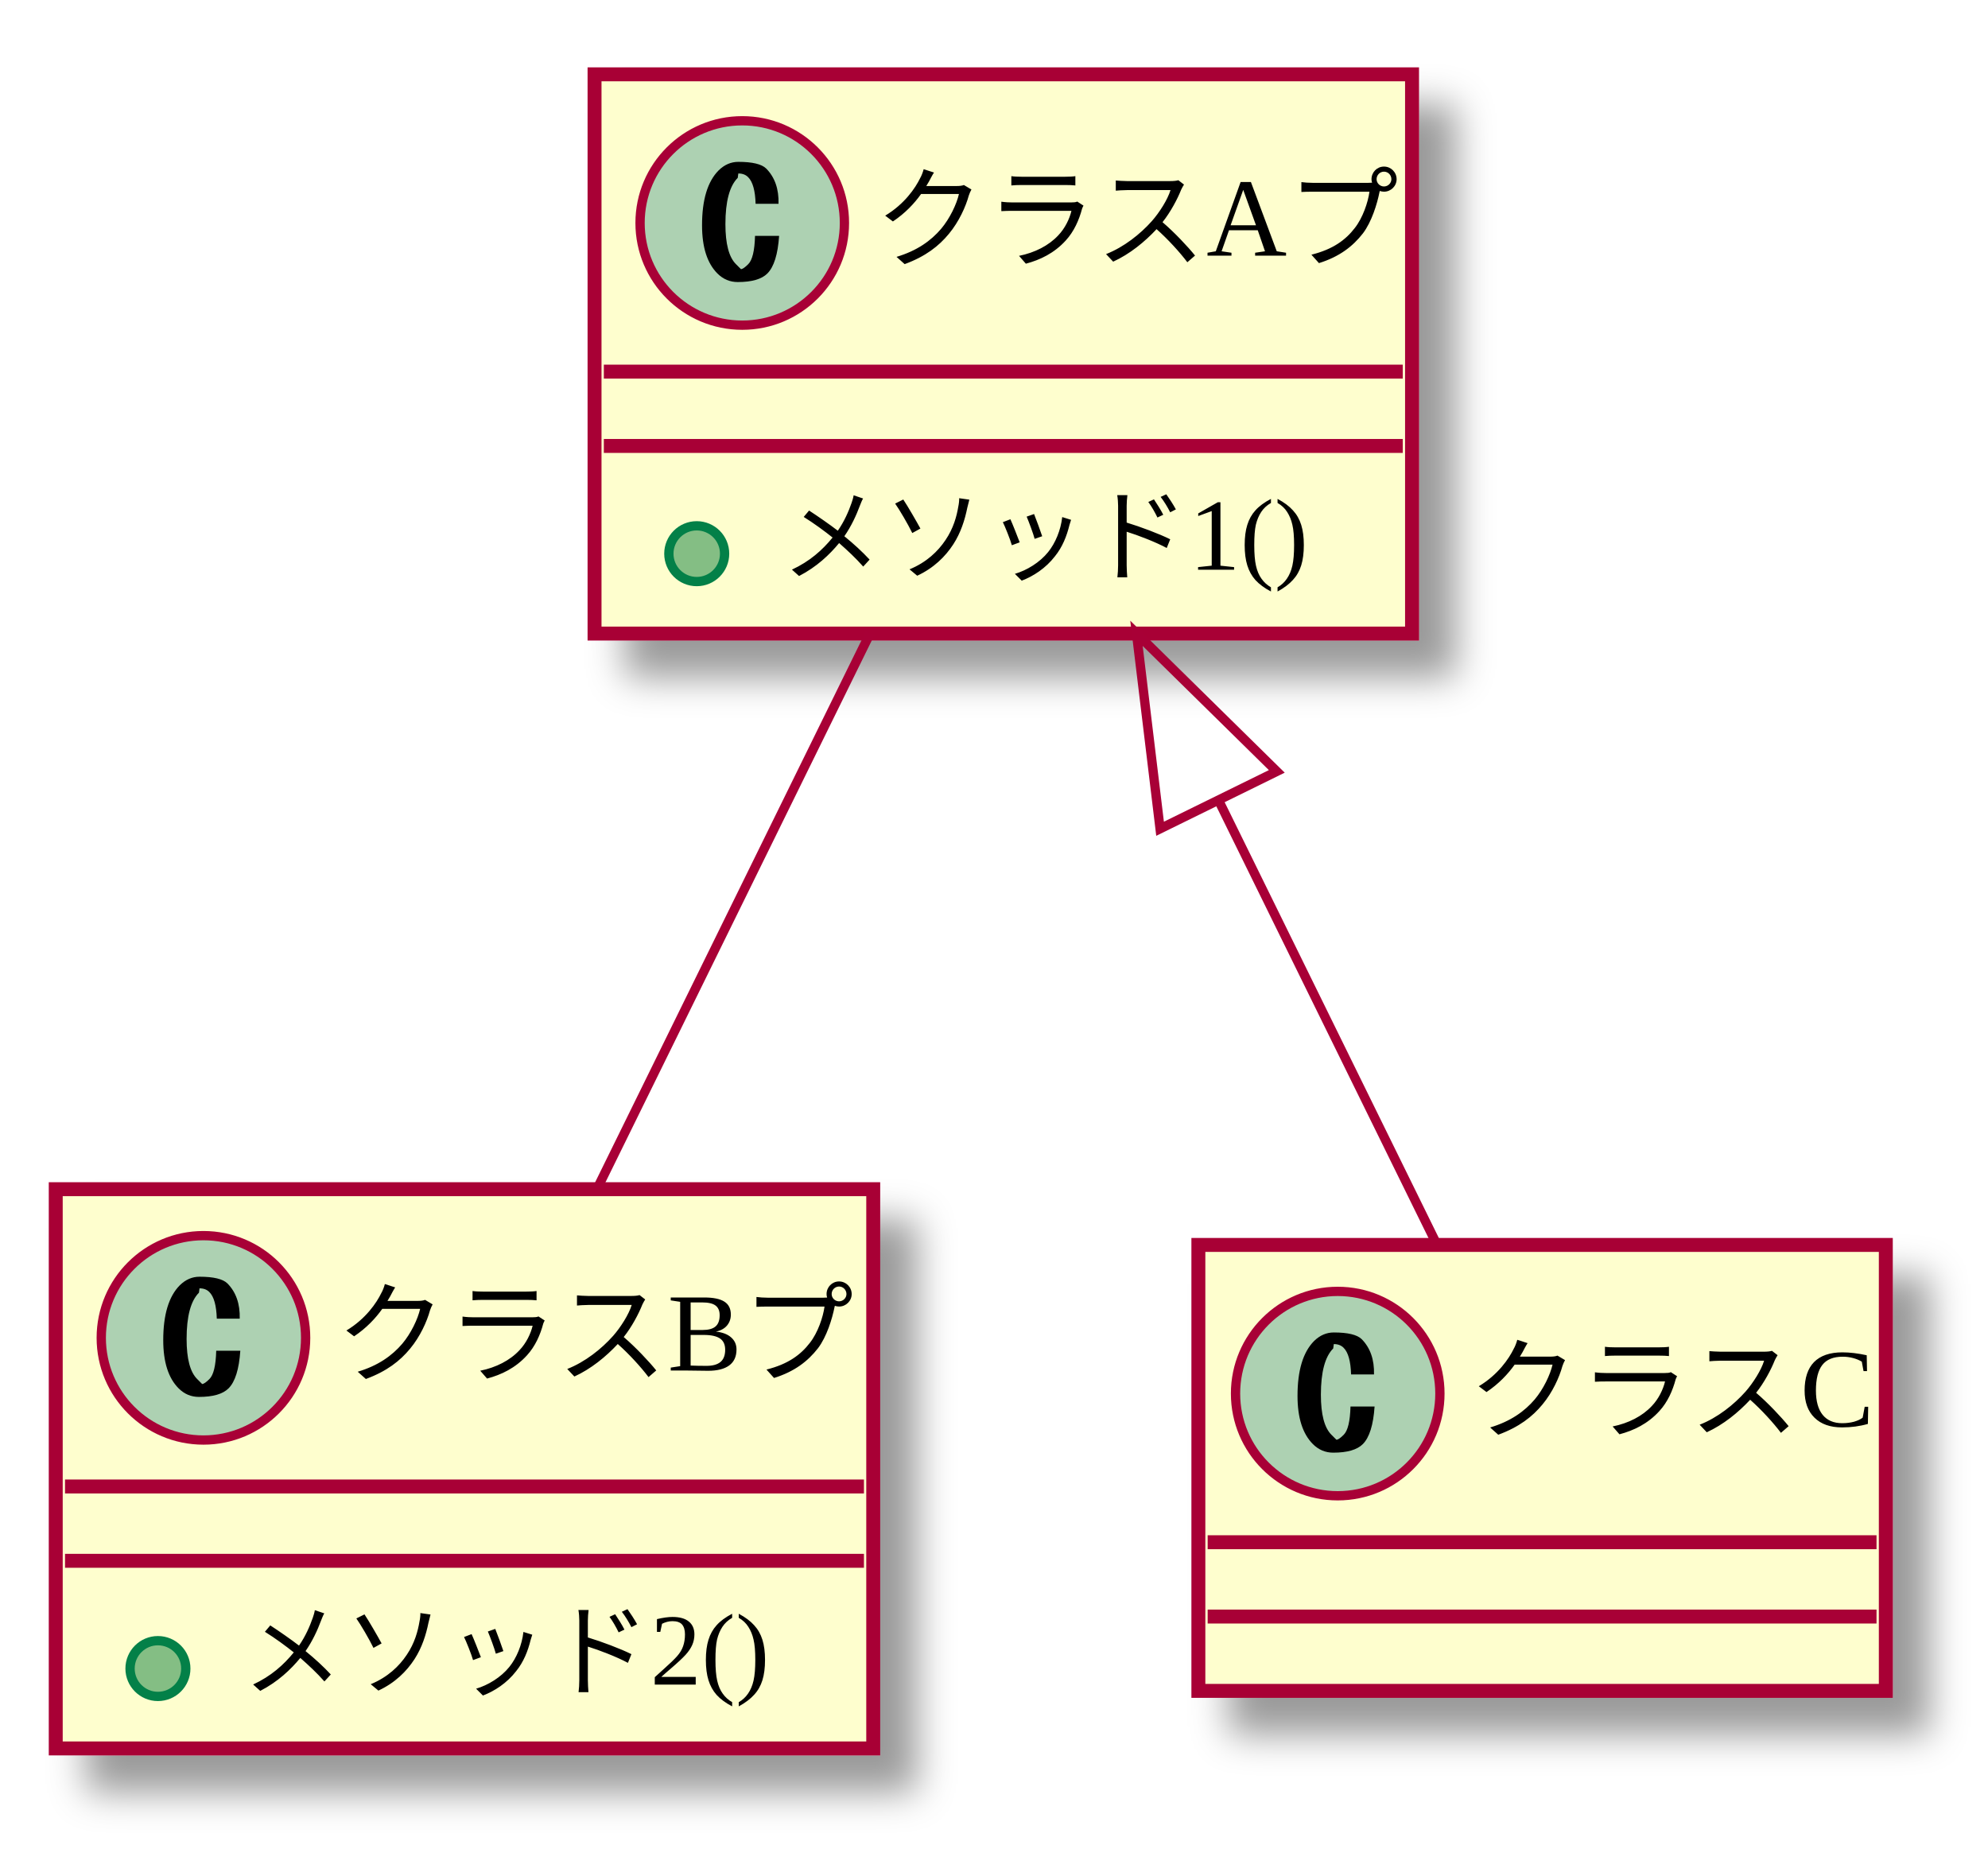
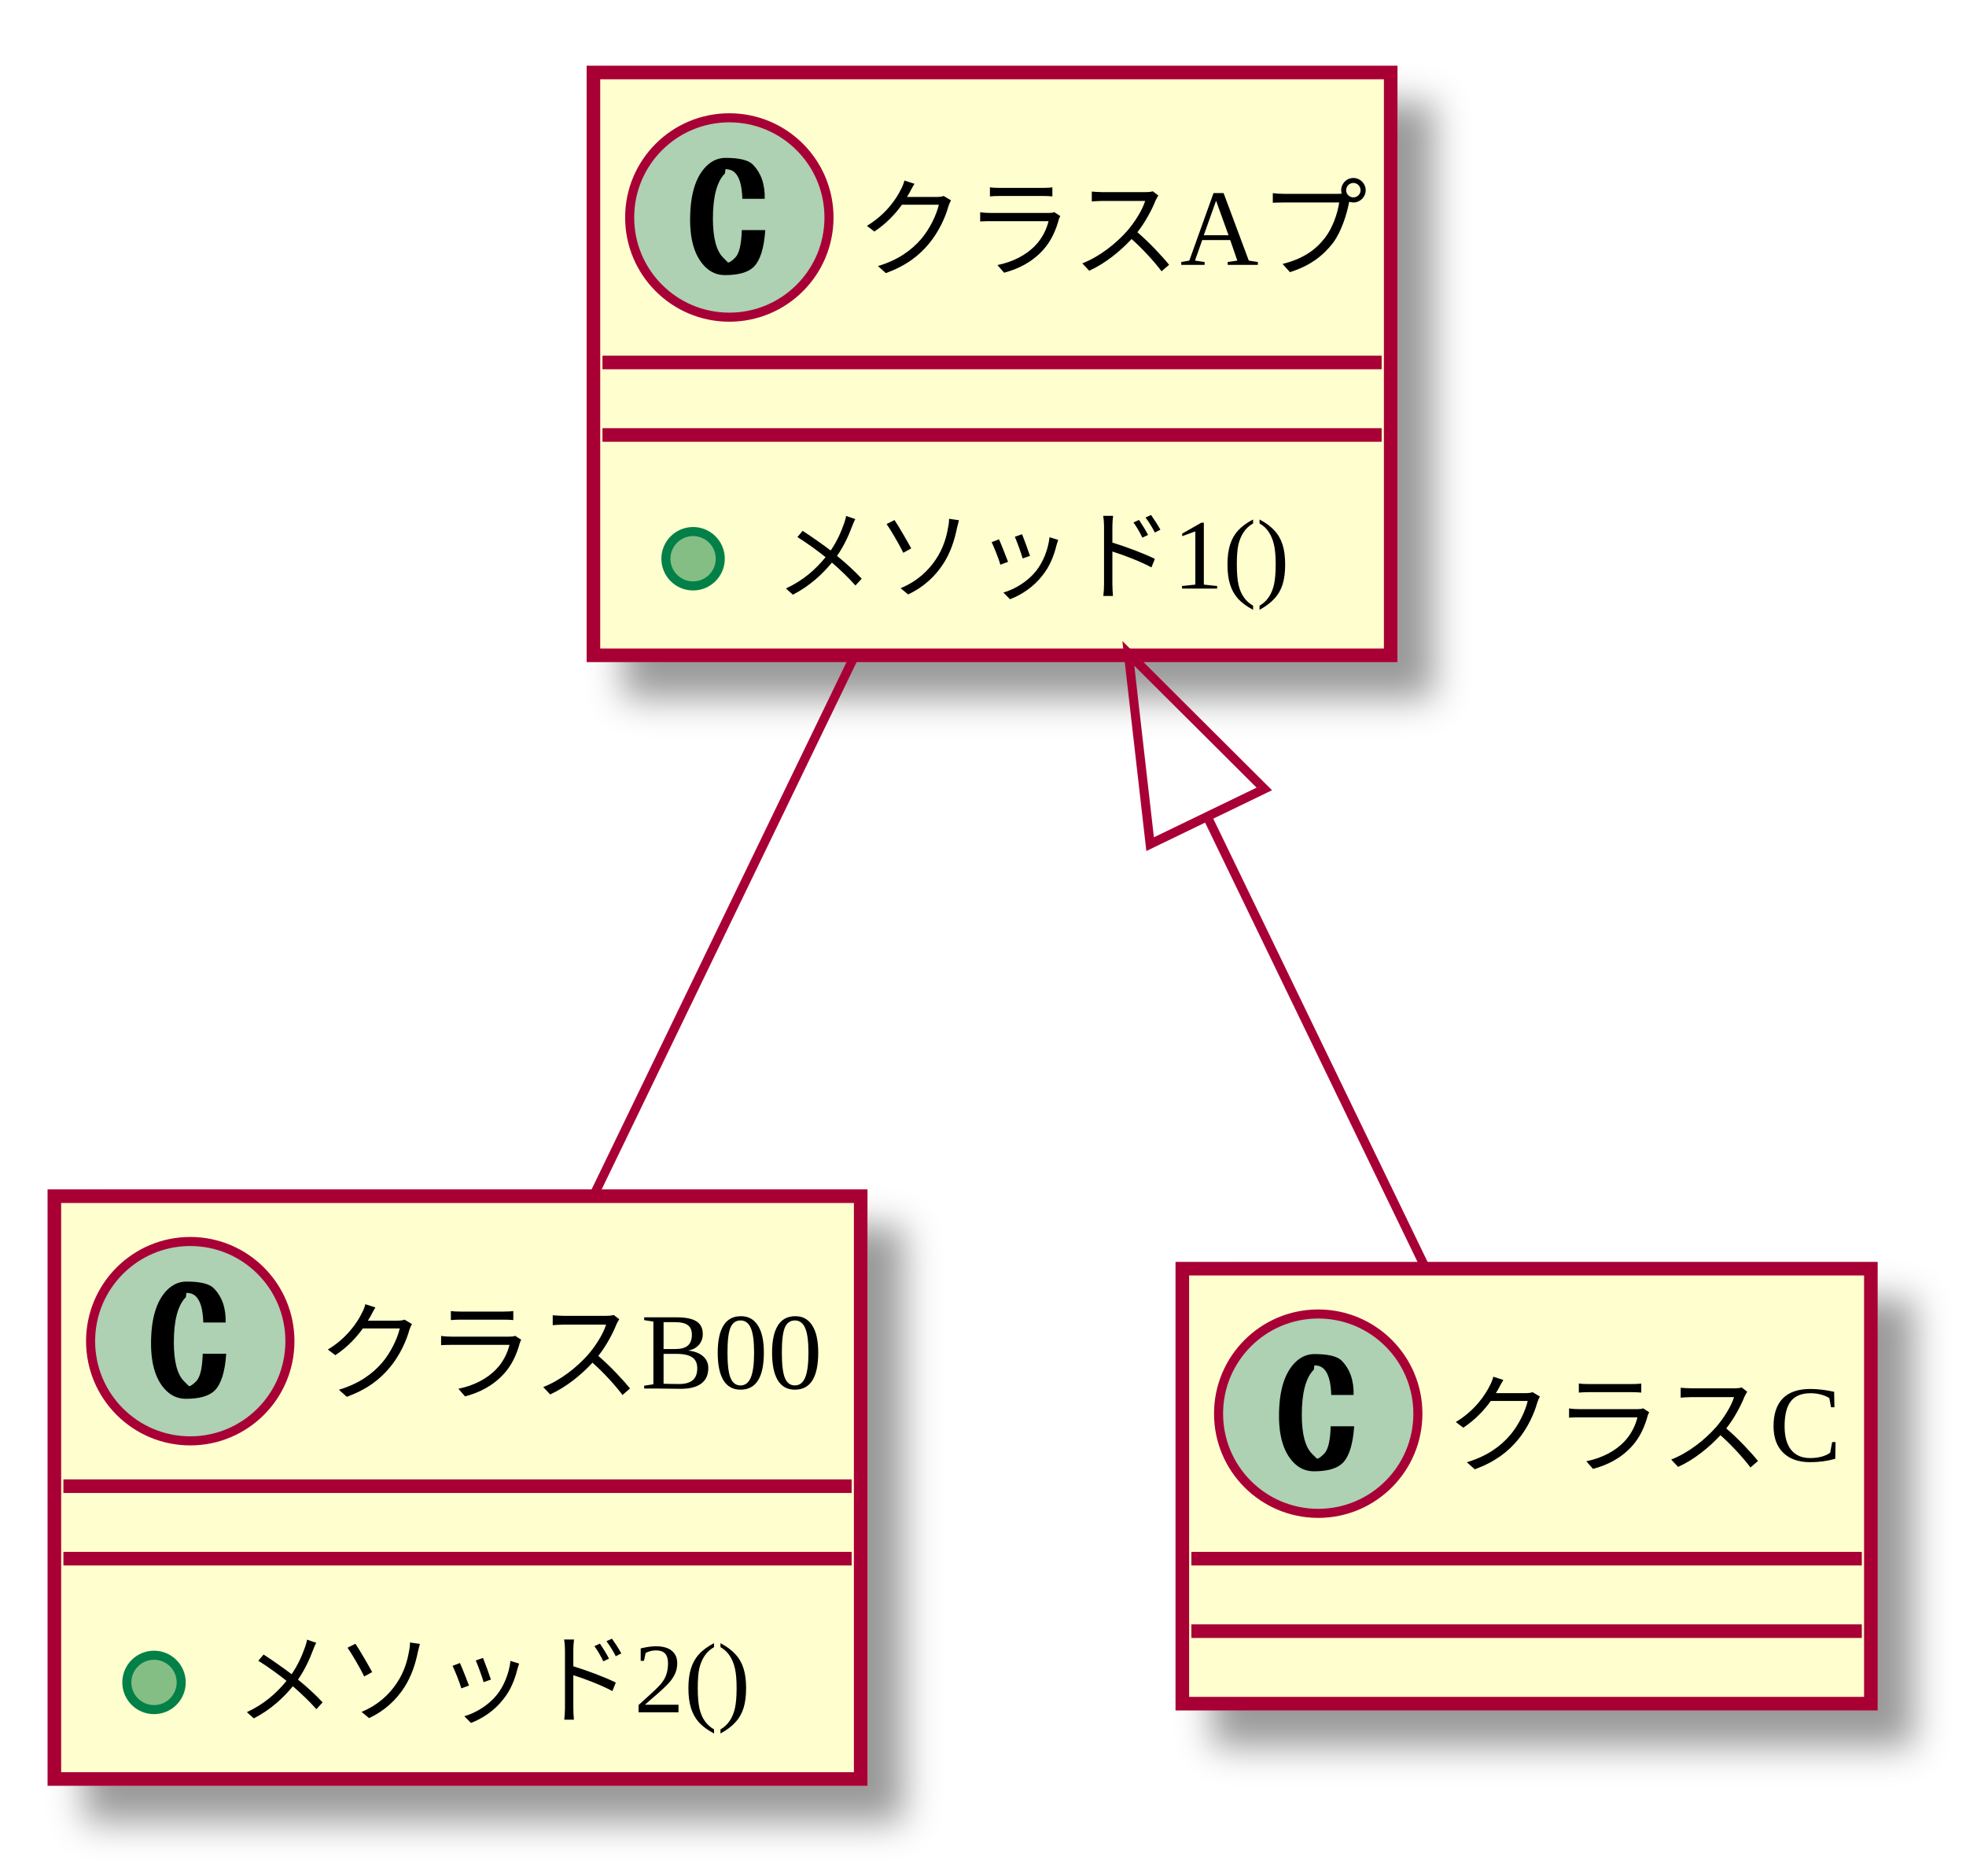
- <svg xmlns="http://www.w3.org/2000/svg" contentScriptType="application/ecmascript" contentStyleType="text/css" height="199px" preserveAspectRatio="none" style="width:214px;height:199px;" version="1.1" viewBox="0 0 214 199" width="214px" zoomAndPan="magnify">
+ <svg xmlns="http://www.w3.org/2000/svg" contentScriptType="application/ecmascript" contentStyleType="text/css" height="207px" preserveAspectRatio="none" style="width:217px;height:207px;" version="1.1" viewBox="0 0 217 207" width="217px" zoomAndPan="magnify">
  <defs>
-     <filter height="300%" id="ffrdrm15dqscv" width="300%" x="-1" y="-1">
+     <filter height="300%" id="flr3u2kdpub0t" width="300%" x="-1" y="-1">
      <feGaussianBlur result="blurOut" stdDeviation="2.0" />
      <feColorMatrix in="blurOut" result="blurOut2" type="matrix" values="0 0 0 0 0 0 0 0 0 0 0 0 0 0 0 0 0 0 .4 0" />
      <feOffset dx="4.0" dy="4.0" in="blurOut2" result="blurOut3" />
      <feBlend in="SourceGraphic" in2="blurOut3" mode="normal" />
    </filter>
  </defs>
  <g>
-     <rect fill="#FEFECE" filter="url(#ffrdrm15dqscv)" height="60.195" id="クラスAプ" style="stroke: #A80036; stroke-width: 1.5;" width="88" x="64" y="8" />
-     <ellipse cx="79.9" cy="24" fill="#ADD1B2" rx="11" ry="11" style="stroke: #A80036; stroke-width: 1.0;" />
-     <path d="M82.603,29.438 Q81.681,30.359 79.416,30.359 Q78.15,30.359 77.228,29.438 Q75.572,27.781 75.572,24.25 Q75.572,20.141 77.353,18.344 Q78.291,17.422 79.478,17.422 Q81.744,17.422 82.478,18.141 Q83.869,19.547 83.806,21.938 L81.338,21.938 Q81.275,19.812 80.541,19.078 Q80.15,18.672 79.478,18.672 Q79.478,18.672 79.416,19.141 Q78.088,20.469 78.088,24.125 Q78.088,27.312 79.228,28.438 Q79.759,28.969 79.759,28.969 Q80.009,28.969 80.541,28.438 Q81.213,27.781 81.275,25.391 L83.869,25.391 Q83.666,28.375 82.603,29.438 Z " />
-     <text fill="#000000" font-family="Migu 1M" font-size="12" lengthAdjust="spacingAndGlyphs" textLength="54" x="94.1" y="27.898">クラスAプ</text>
-     <line style="stroke: #A80036; stroke-width: 1.5;" x1="65" x2="151" y1="40" y2="40" />
-     <line style="stroke: #A80036; stroke-width: 1.5;" x1="65" x2="151" y1="48" y2="48" />
-     <ellipse cx="75" cy="59.597" fill="#84BE84" rx="3" ry="3" style="stroke: #038048; stroke-width: 1.0;" />
-     <text fill="#000000" font-family="Migu 1M" font-size="11" lengthAdjust="spacingAndGlyphs" textLength="62" x="84" y="61.668">メソッド1()</text>
-     <rect fill="#FEFECE" filter="url(#ffrdrm15dqscv)" height="60.195" id="クラスBプ" style="stroke: #A80036; stroke-width: 1.5;" width="88" x="6" y="128" />
-     <ellipse cx="21.9" cy="144" fill="#ADD1B2" rx="11" ry="11" style="stroke: #A80036; stroke-width: 1.0;" />
-     <path d="M24.603,149.438 Q23.681,150.359 21.416,150.359 Q20.15,150.359 19.228,149.438 Q17.572,147.781 17.572,144.25 Q17.572,140.141 19.353,138.344 Q20.291,137.422 21.478,137.422 Q23.744,137.422 24.478,138.141 Q25.869,139.547 25.806,141.938 L23.337,141.938 Q23.275,139.812 22.541,139.078 Q22.15,138.672 21.478,138.672 Q21.478,138.672 21.416,139.141 Q20.087,140.469 20.087,144.125 Q20.087,147.312 21.228,148.438 Q21.759,148.969 21.759,148.969 Q22.009,148.969 22.541,148.438 Q23.212,147.781 23.275,145.391 L25.869,145.391 Q25.666,148.375 24.603,149.438 Z " />
-     <text fill="#000000" font-family="Migu 1M" font-size="12" lengthAdjust="spacingAndGlyphs" textLength="54" x="36.1" y="147.898">クラスBプ</text>
-     <line style="stroke: #A80036; stroke-width: 1.5;" x1="7" x2="93" y1="160" y2="160" />
-     <line style="stroke: #A80036; stroke-width: 1.5;" x1="7" x2="93" y1="168" y2="168" />
-     <ellipse cx="17" cy="179.597" fill="#84BE84" rx="3" ry="3" style="stroke: #038048; stroke-width: 1.0;" />
-     <text fill="#000000" font-family="Migu 1M" font-size="11" lengthAdjust="spacingAndGlyphs" textLength="62" x="26" y="181.668">メソッド2()</text>
-     <rect fill="#FEFECE" filter="url(#ffrdrm15dqscv)" height="48" id="クラスC" style="stroke: #A80036; stroke-width: 1.5;" width="74" x="129" y="134" />
-     <ellipse cx="144" cy="150" fill="#ADD1B2" rx="11" ry="11" style="stroke: #A80036; stroke-width: 1.0;" />
-     <path d="M146.703,155.438 Q145.781,156.359 143.516,156.359 Q142.25,156.359 141.328,155.438 Q139.672,153.781 139.672,150.25 Q139.672,146.141 141.453,144.344 Q142.391,143.422 143.578,143.422 Q145.844,143.422 146.578,144.141 Q147.969,145.547 147.906,147.938 L145.438,147.938 Q145.375,145.812 144.641,145.078 Q144.25,144.672 143.578,144.672 Q143.578,144.672 143.516,145.141 Q142.188,146.469 142.188,150.125 Q142.188,153.312 143.328,154.438 Q143.859,154.969 143.859,154.969 Q144.109,154.969 144.641,154.438 Q145.312,153.781 145.375,151.391 L147.969,151.391 Q147.766,154.375 146.703,155.438 Z " />
-     <text fill="#000000" font-family="Migu 1M" font-size="12" lengthAdjust="spacingAndGlyphs" textLength="42" x="158" y="153.898">クラスC</text>
-     <line style="stroke: #A80036; stroke-width: 1.5;" x1="130" x2="202" y1="166" y2="166" />
-     <line style="stroke: #A80036; stroke-width: 1.5;" x1="130" x2="202" y1="174" y2="174" />
-     <path d="M93.663,68.169 C84.74,86.323 73.303,109.59 64.373,127.758 " fill="none" id="クラスAプ-クラスBプ" style="stroke: #A80036; stroke-width: 1.0;" />
-     <path d="M131.169,86.138 C139.208,102.492 147.87,120.115 154.545,133.696 " fill="none" id="クラスAプ-クラスC" style="stroke: #A80036; stroke-width: 1.0;" />
-     <polygon fill="none" points="124.877,89.205,122.337,68.169,137.442,83.03,124.877,89.205" style="stroke: #A80036; stroke-width: 1.0;" />
+     <rect fill="#FEFECE" filter="url(#flr3u2kdpub0t)" height="64.315" id="クラスAプ" style="stroke: #A80036; stroke-width: 1.5;" width="88" x="65.5" y="8" />
+     <ellipse cx="80.5" cy="24" fill="#ADD1B2" rx="11" ry="11" style="stroke: #A80036; stroke-width: 1.0;" />
+     <path d="M83.203,29.438 Q82.281,30.359 80.016,30.359 Q78.75,30.359 77.828,29.438 Q76.172,27.781 76.172,24.25 Q76.172,20.141 77.953,18.344 Q78.891,17.422 80.078,17.422 Q82.344,17.422 83.078,18.141 Q84.469,19.547 84.406,21.938 L81.938,21.938 Q81.875,19.812 81.141,19.078 Q80.75,18.672 80.078,18.672 Q80.078,18.672 80.016,19.141 Q78.688,20.469 78.688,24.125 Q78.688,27.312 79.828,28.438 Q80.359,28.969 80.359,28.969 Q80.609,28.969 81.141,28.438 Q81.812,27.781 81.875,25.391 L84.469,25.391 Q84.266,28.375 83.203,29.438 Z " />
+     <text fill="#000000" font-family="MigMix 1p" font-size="12" lengthAdjust="spacingAndGlyphs" textLength="56" x="94.5" y="29.607">クラスAプ</text>
+     <line style="stroke: #A80036; stroke-width: 1.5;" x1="66.5" x2="152.5" y1="40" y2="40" />
+     <line style="stroke: #A80036; stroke-width: 1.5;" x1="66.5" x2="152.5" y1="48" y2="48" />
+     <ellipse cx="76.5" cy="61.657" fill="#84BE84" rx="3" ry="3" style="stroke: #038048; stroke-width: 1.0;" />
+     <text fill="#000000" font-family="MigMix 1p" font-size="11" lengthAdjust="spacingAndGlyphs" textLength="59" x="85.5" y="65.293">メソッド1()</text>
+     <rect fill="#FEFECE" filter="url(#flr3u2kdpub0t)" height="64.315" id="クラスB00" style="stroke: #A80036; stroke-width: 1.5;" width="89" x="6" y="132" />
+     <ellipse cx="21" cy="148" fill="#ADD1B2" rx="11" ry="11" style="stroke: #A80036; stroke-width: 1.0;" />
+     <path d="M23.703,153.438 Q22.781,154.359 20.516,154.359 Q19.25,154.359 18.328,153.438 Q16.672,151.781 16.672,148.25 Q16.672,144.141 18.453,142.344 Q19.391,141.422 20.578,141.422 Q22.844,141.422 23.578,142.141 Q24.969,143.547 24.906,145.938 L22.438,145.938 Q22.375,143.812 21.641,143.078 Q21.25,142.672 20.578,142.672 Q20.578,142.672 20.516,143.141 Q19.188,144.469 19.188,148.125 Q19.188,151.312 20.328,152.438 Q20.859,152.969 20.859,152.969 Q21.109,152.969 21.641,152.438 Q22.312,151.781 22.375,149.391 L24.969,149.391 Q24.766,152.375 23.703,153.438 Z " />
+     <text fill="#000000" font-family="MigMix 1p" font-size="12" lengthAdjust="spacingAndGlyphs" textLength="57" x="35" y="153.607">クラスB00</text>
+     <line style="stroke: #A80036; stroke-width: 1.5;" x1="7" x2="94" y1="164" y2="164" />
+     <line style="stroke: #A80036; stroke-width: 1.5;" x1="7" x2="94" y1="172" y2="172" />
+     <ellipse cx="17" cy="185.657" fill="#84BE84" rx="3" ry="3" style="stroke: #038048; stroke-width: 1.0;" />
+     <text fill="#000000" font-family="MigMix 1p" font-size="11" lengthAdjust="spacingAndGlyphs" textLength="59" x="26" y="189.293">メソッド2()</text>
+     <rect fill="#FEFECE" filter="url(#flr3u2kdpub0t)" height="48" id="クラスC" style="stroke: #A80036; stroke-width: 1.5;" width="76" x="130.5" y="140" />
+     <ellipse cx="145.5" cy="156" fill="#ADD1B2" rx="11" ry="11" style="stroke: #A80036; stroke-width: 1.0;" />
+     <path d="M148.203,161.438 Q147.281,162.359 145.016,162.359 Q143.75,162.359 142.828,161.438 Q141.172,159.781 141.172,156.25 Q141.172,152.141 142.953,150.344 Q143.891,149.422 145.078,149.422 Q147.344,149.422 148.078,150.141 Q149.469,151.547 149.406,153.938 L146.938,153.938 Q146.875,151.812 146.141,151.078 Q145.75,150.672 145.078,150.672 Q145.078,150.672 145.016,151.141 Q143.688,152.469 143.688,156.125 Q143.688,159.312 144.828,160.438 Q145.359,160.969 145.359,160.969 Q145.609,160.969 146.141,160.438 Q146.812,159.781 146.875,157.391 L149.469,157.391 Q149.266,160.375 148.203,161.438 Z " />
+     <text fill="#000000" font-family="MigMix 1p" font-size="12" lengthAdjust="spacingAndGlyphs" textLength="44" x="159.5" y="161.607">クラスC</text>
+     <line style="stroke: #A80036; stroke-width: 1.5;" x1="131.5" x2="205.5" y1="172" y2="172" />
+     <line style="stroke: #A80036; stroke-width: 1.5;" x1="131.5" x2="205.5" y1="180" y2="180" />
+     <path d="M94.459,72.101 C85.582,90.457 74.385,113.61 65.513,131.955 " fill="none" id="クラスAプ-クラスB00" style="stroke: #A80036; stroke-width: 1.0;" />
+     <path d="M133.295,90.203 C141.556,107.285 150.437,125.65 157.213,139.661 " fill="none" id="クラスAプ-クラスC" style="stroke: #A80036; stroke-width: 1.0;" />
+     <polygon fill="none" points="126.946,93.154,124.541,72.101,139.55,87.059,126.946,93.154" style="stroke: #A80036; stroke-width: 1.0;" />
  </g>
</svg>
